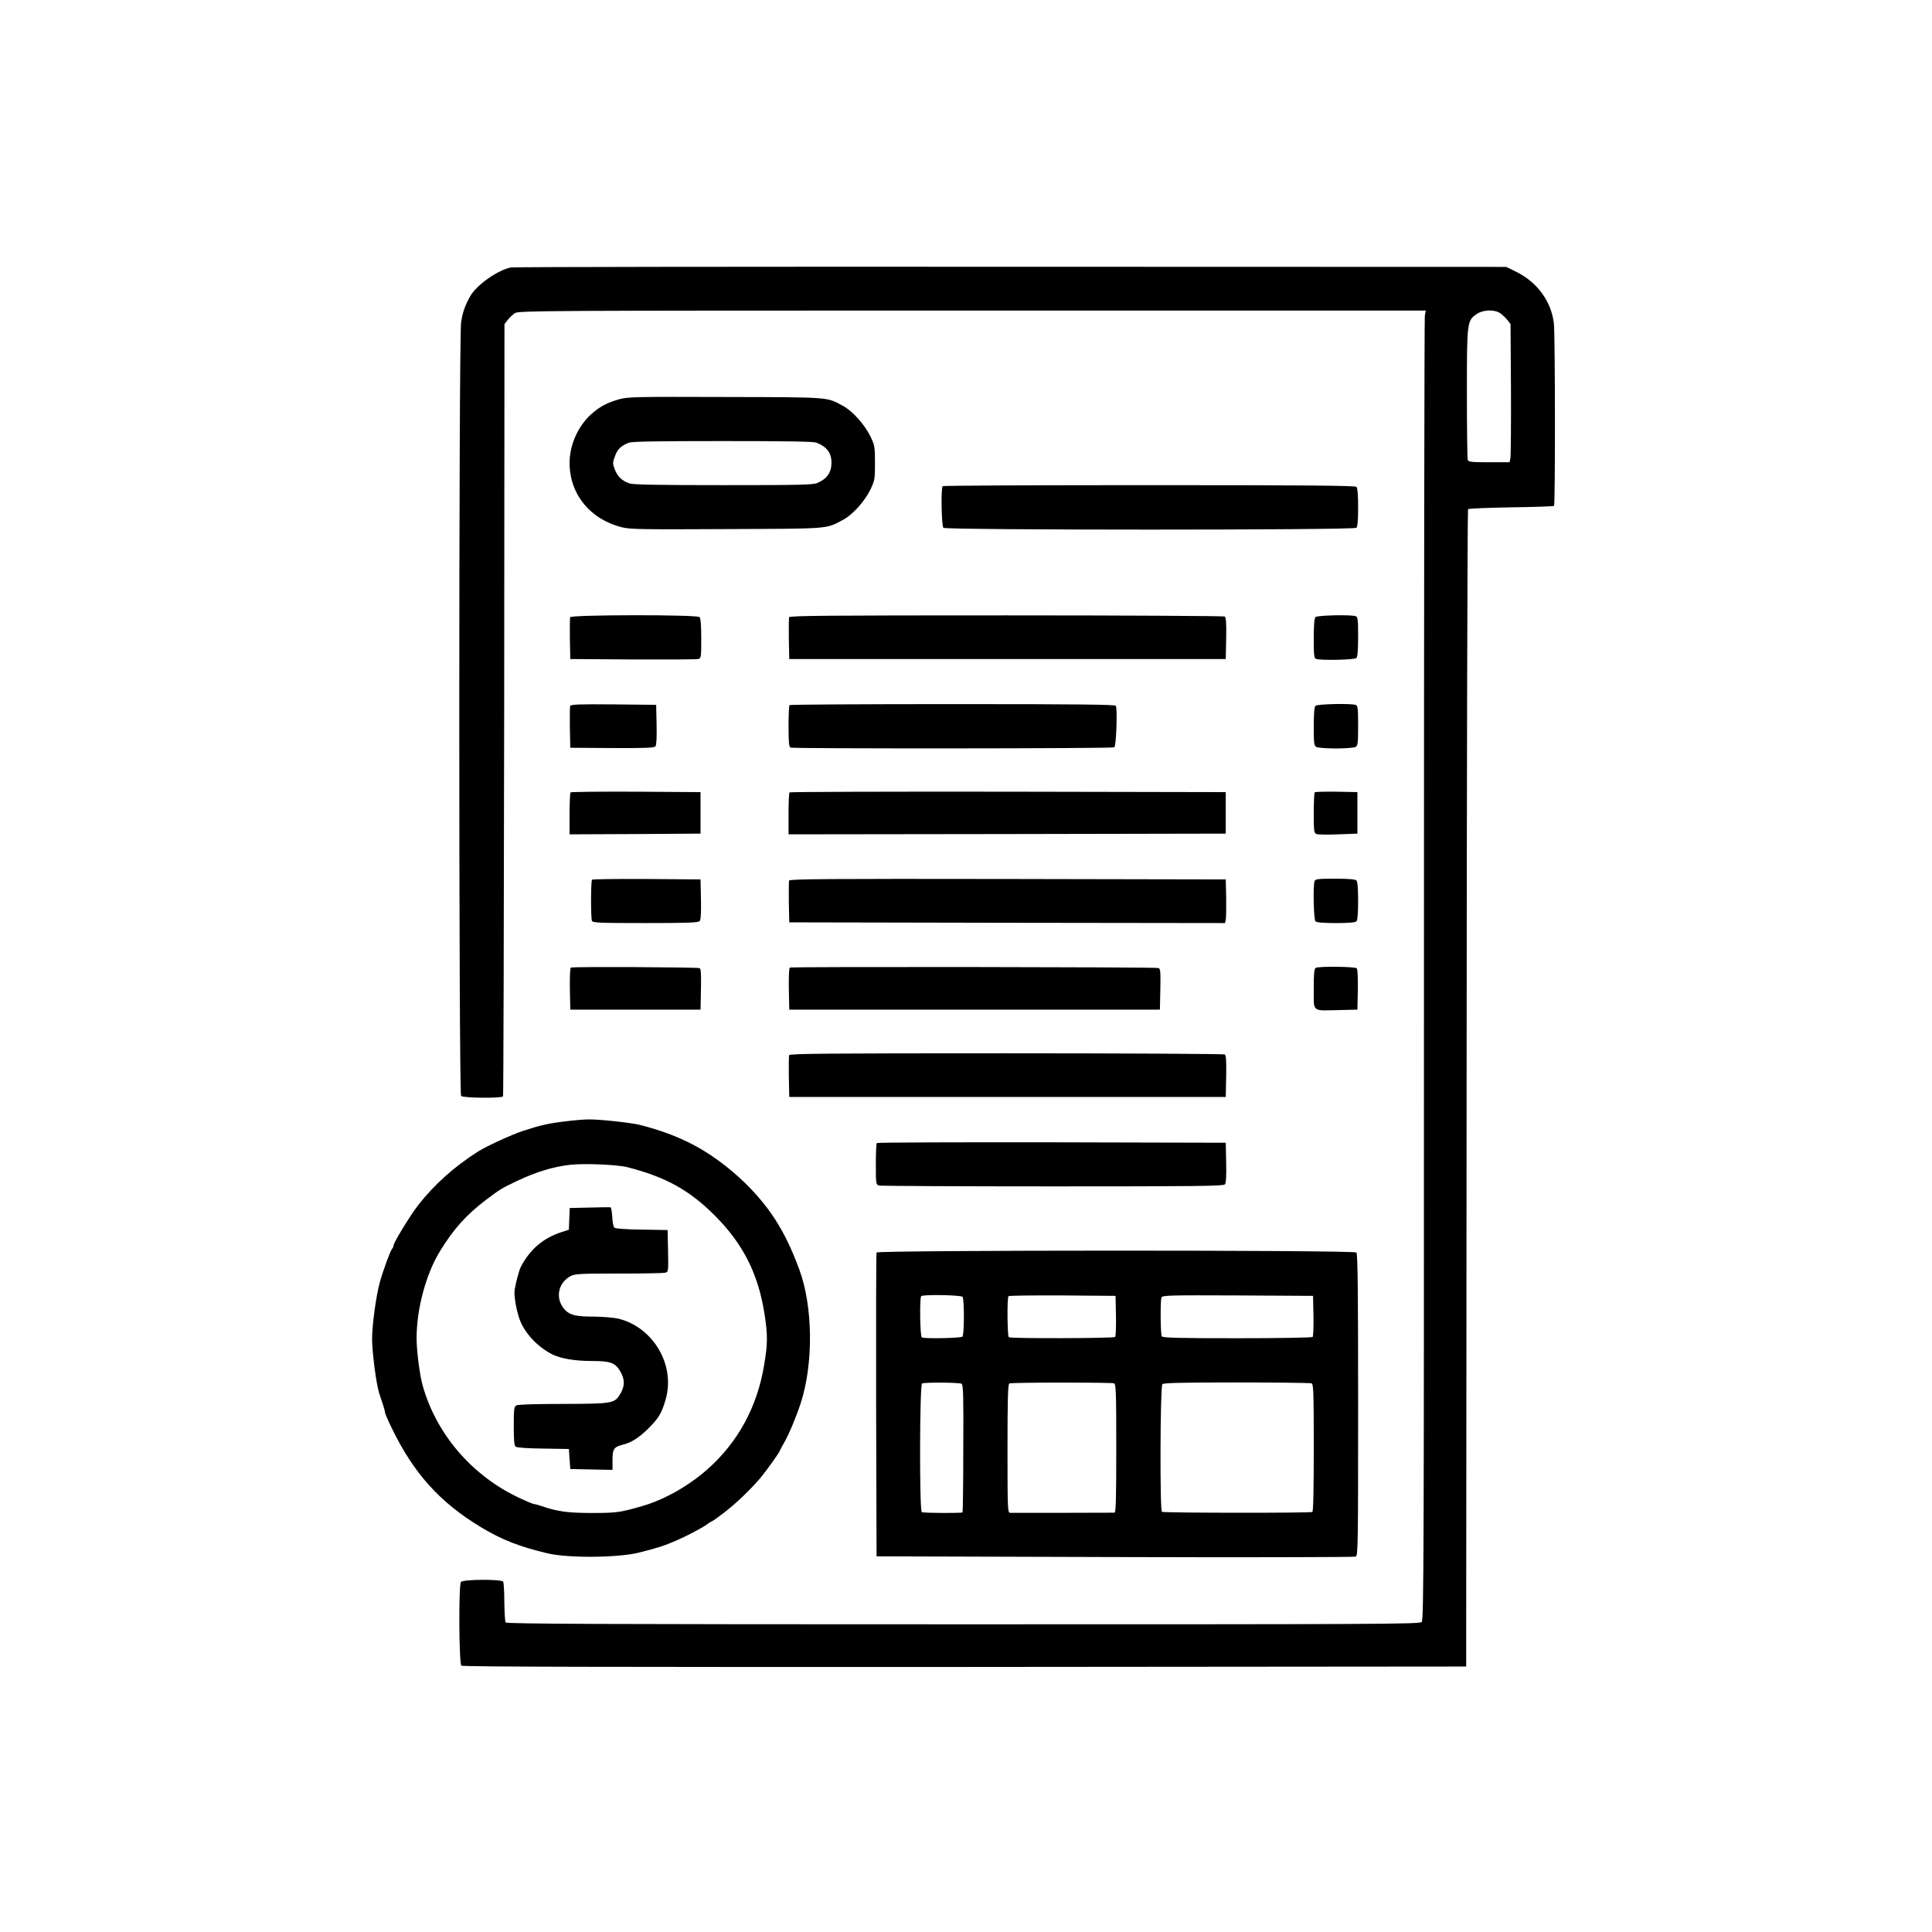
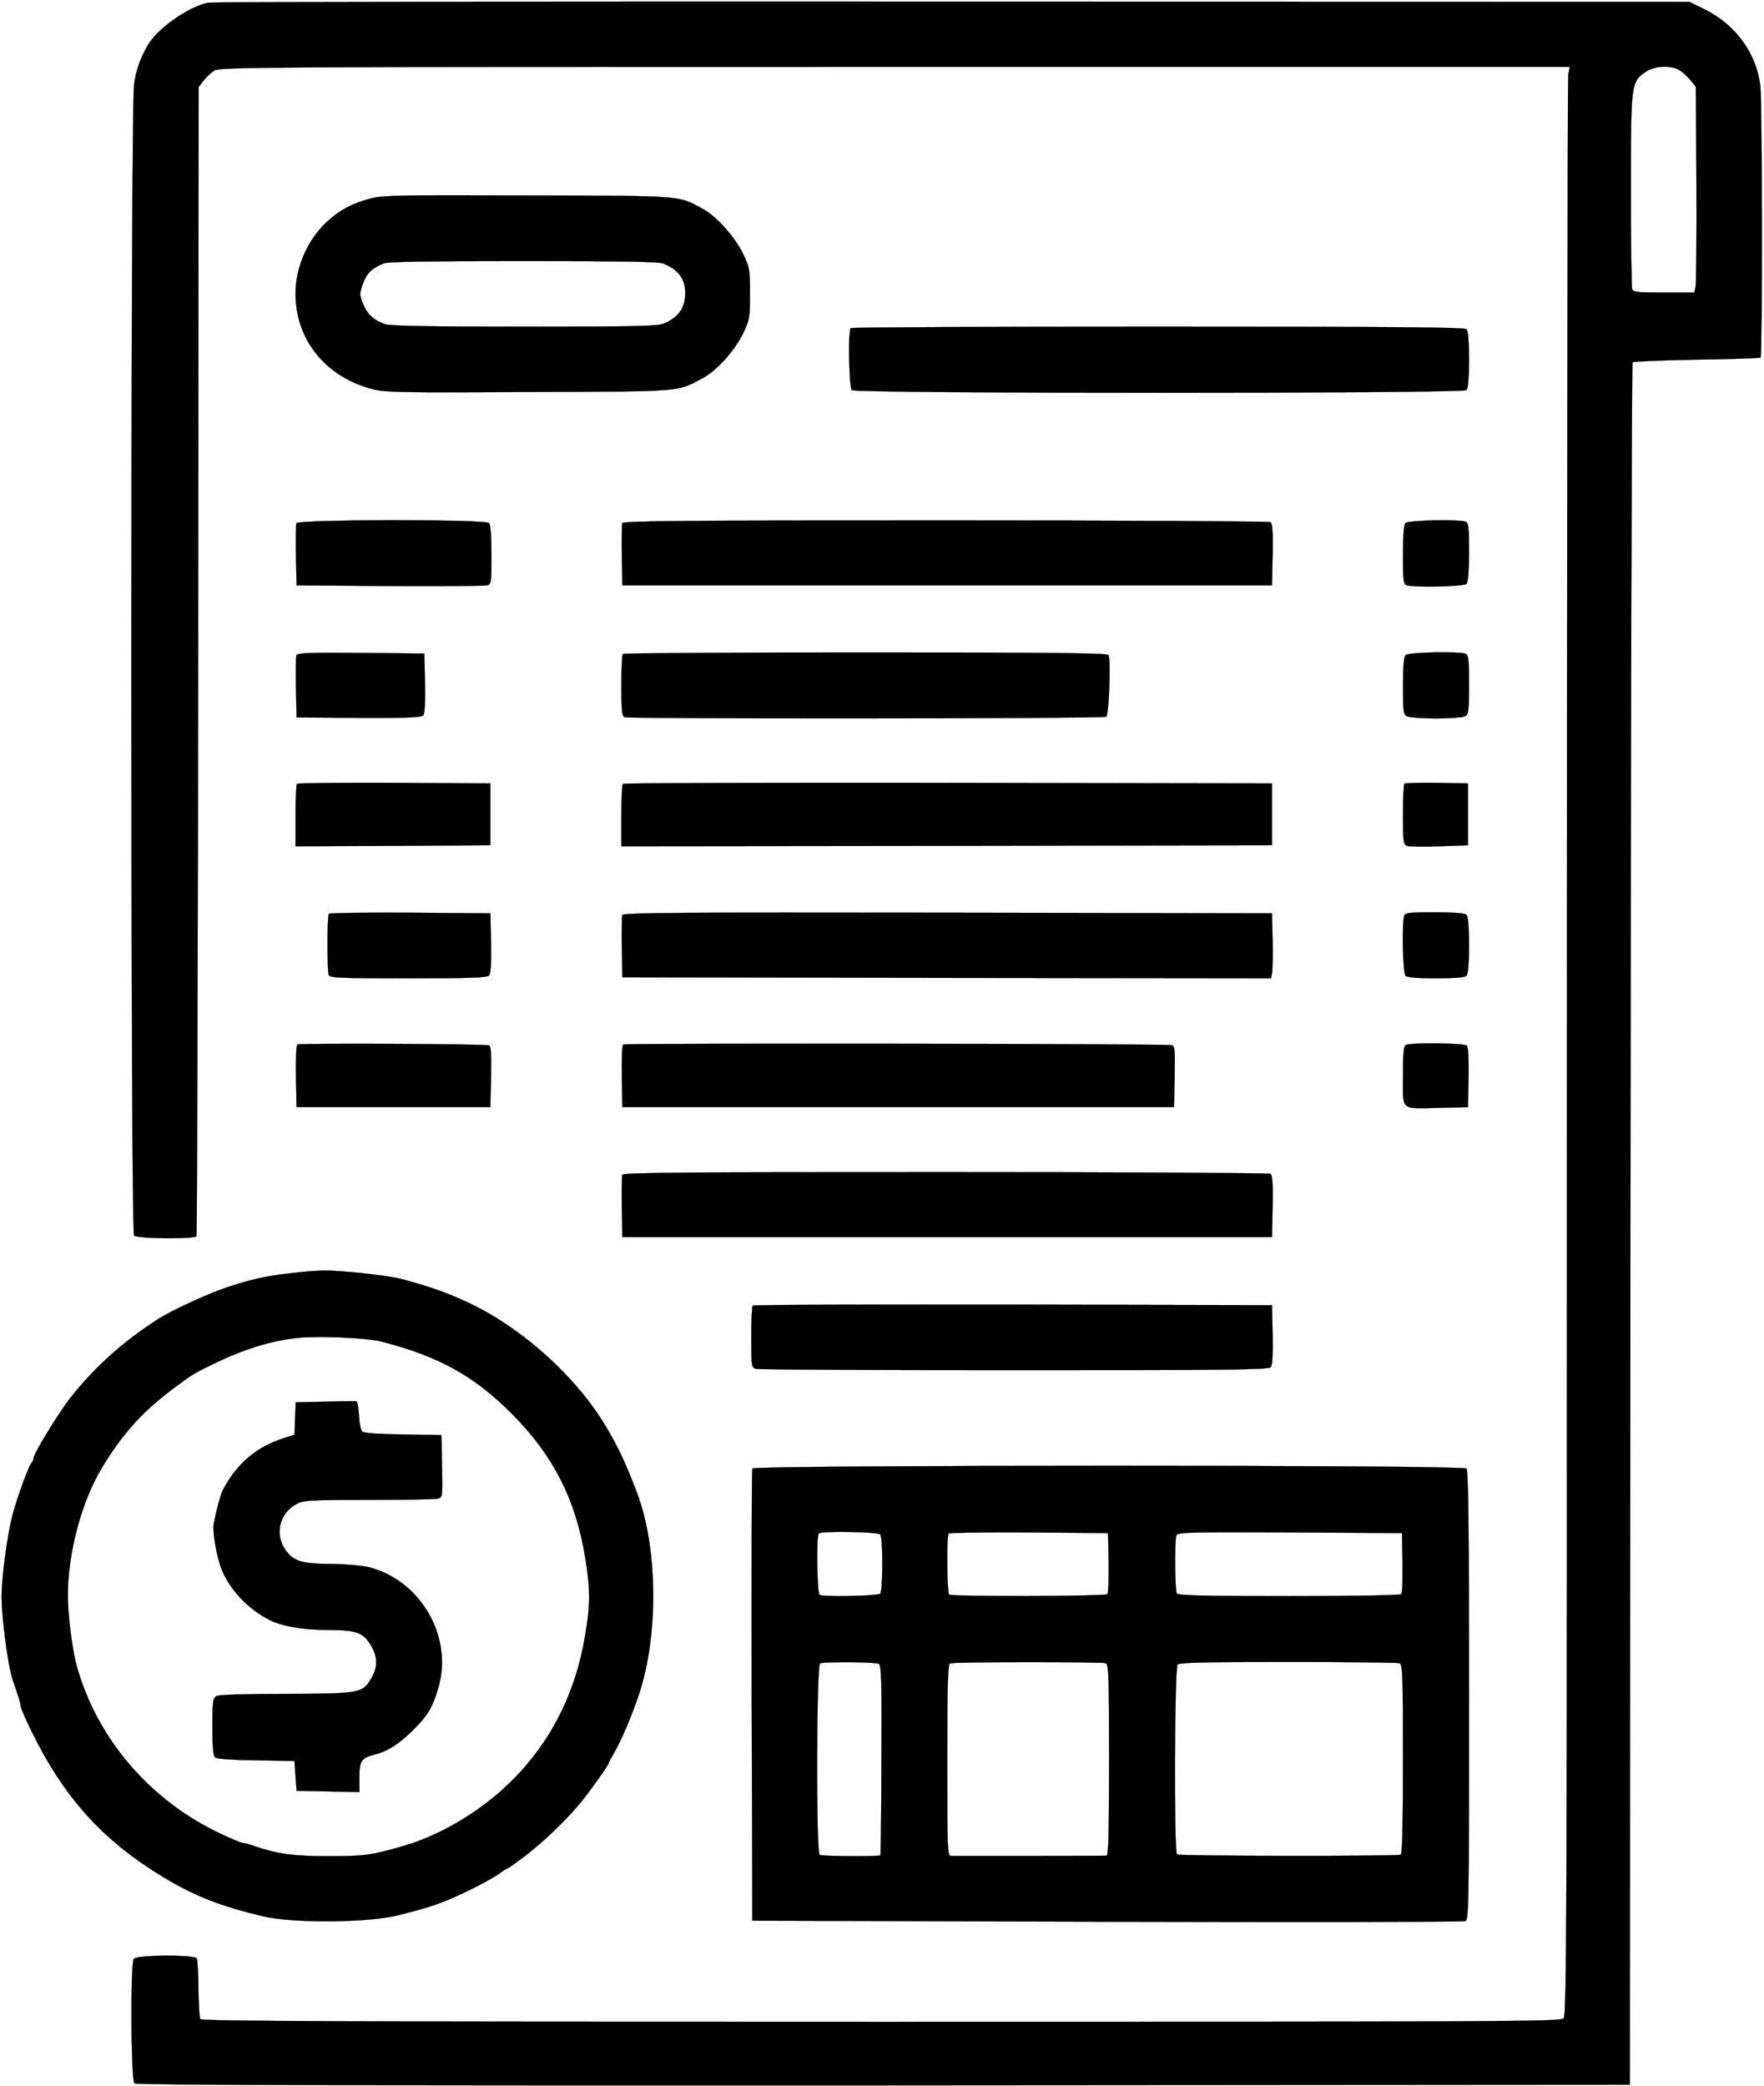
- <svg xmlns="http://www.w3.org/2000/svg" version="1.0" width="1350pt" height="1350pt" viewBox="0 0 1350 1350">
-   <g transform="translate(0,1350) scale(0.1,-0.1)" fill="" stroke="">
-     <path d="M3570 11631 c-94 -19 -241 -123 -285 -202 -37 -67 -53 -112 -63 -182 -17 -114 -17 -5388 0 -5405 15 -15 284 -17 293 -3 3 6 6 1222 8 2703 l2 2693 23 30 c13 16 36 38 50 47 26 17 184 18 3196 18 l3169 0 -7 -37 c-3 -21 -6 -2080 -6 -4575 0 -4111 -1 -4538 -16 -4552 -14 -15 -319 -16 -3204 -16 -2540 0 -3190 3 -3197 13 -4 6 -8 71 -9 142 0 72 -4 136 -8 143 -11 18 -280 17 -295 -2 -17 -21 -14 -571 3 -585 9 -8 1062 -10 3517 -9 l3504 3 3 4040 c1 2221 6 4043 10 4047 5 5 140 10 301 13 162 2 296 7 300 10 9 10 8 1192 -1 1275 -18 152 -114 285 -256 357 l-77 38 -3460 1 c-1903 1 -3476 -1 -3495 -5z m6912 -319 c14 -9 37 -31 50 -47 l23 -29 3 -456 c1 -250 -1 -467 -4 -482 l-6 -28 -143 0 c-121 0 -144 2 -149 16 -3 9 -6 218 -6 465 0 503 1 508 69 555 44 30 122 33 163 6z" />
-     <path d="M4330 10711 c-88 -24 -143 -54 -203 -109 -91 -85 -147 -214 -147 -337 0 -218 144 -395 368 -450 55 -14 151 -15 730 -12 728 3 691 0 810 63 68 35 153 129 194 213 30 63 32 72 32 186 0 114 -2 123 -32 186 -40 82 -124 176 -190 212 -117 64 -83 61 -822 63 -619 2 -680 1 -740 -15z m1375 -304 c72 -28 105 -72 105 -140 0 -68 -30 -112 -99 -142 -28 -13 -128 -15 -656 -15 -446 0 -632 3 -656 12 -52 18 -82 46 -102 95 -17 44 -17 48 0 95 17 49 42 73 98 95 22 8 200 11 655 11 454 0 633 -3 655 -11z" />
-     <path d="M6587 10103 c-13 -12 -8 -278 5 -291 17 -17 2869 -17 2886 0 8 8 12 54 12 143 0 89 -4 135 -12 143 -9 9 -345 12 -1448 12 -790 0 -1440 -3 -1443 -7z" />
-     <path d="M3984 9187 c-2 -7 -3 -76 -2 -152 l3 -140 435 -3 c239 -1 445 0 458 3 21 5 22 9 22 143 0 94 -4 142 -12 150 -18 18 -897 17 -904 -1z" />
-     <path d="M5514 9187 c-2 -7 -3 -76 -2 -152 l3 -140 1525 0 1525 0 3 144 c2 109 -1 146 -10 153 -7 4 -694 8 -1526 8 -1231 0 -1514 -2 -1518 -13z" />
-     <path d="M9192 9188 c-8 -8 -12 -56 -12 -149 0 -116 2 -138 16 -143 30 -12 269 -7 282 6 8 8 12 56 12 149 0 116 -2 138 -16 143 -30 12 -269 7 -282 -6z" />
-     <path d="M3984 8567 c-2 -7 -3 -76 -2 -152 l3 -140 292 -2 c231 -1 294 1 303 12 7 8 10 61 8 151 l-3 139 -298 3 c-238 2 -299 0 -303 -11z" />
-     <path d="M5517 8573 c-4 -3 -7 -70 -7 -149 0 -116 3 -143 15 -148 22 -8 2248 -7 2261 2 14 8 23 270 11 290 -6 9 -246 12 -1141 12 -623 0 -1136 -3 -1139 -7z" />
-     <path d="M9192 8568 c-8 -8 -12 -55 -12 -145 0 -121 2 -133 19 -143 11 -5 72 -10 136 -10 64 0 125 5 136 10 17 10 19 23 19 149 0 117 -2 140 -16 145 -30 12 -269 7 -282 -6z" />
-     <path d="M3987 7963 c-4 -3 -7 -71 -7 -150 l0 -143 458 2 457 3 0 145 0 145 -451 3 c-248 1 -454 -1 -457 -5z" />
-     <path d="M5517 7963 c-4 -3 -7 -71 -7 -150 l0 -143 1528 2 1527 3 0 145 0 145 -1521 3 c-836 1 -1524 -1 -1527 -5z" />
-     <path d="M9187 7964 c-4 -4 -7 -70 -7 -146 0 -128 2 -139 19 -146 11 -4 79 -5 153 -2 l133 5 0 145 0 145 -146 3 c-80 1 -148 -1 -152 -4z" />
-     <path d="M4137 7353 c-9 -8 -9 -265 -1 -287 5 -14 48 -16 374 -16 301 0 370 3 379 14 8 9 11 59 9 152 l-3 139 -376 3 c-206 1 -378 -1 -382 -5z" />
-     <path d="M5514 7347 c-2 -7 -3 -76 -2 -152 l3 -140 1522 -3 1523 -2 5 22 c3 13 4 82 3 153 l-3 130 -1523 3 c-1243 2 -1524 0 -1528 -11z" />
-     <path d="M9186 7344 c-12 -30 -7 -269 6 -282 8 -8 54 -12 143 -12 89 0 135 4 143 12 8 8 12 54 12 143 0 89 -4 135 -12 143 -8 8 -56 12 -149 12 -116 0 -138 -2 -143 -16z" />
-     <path d="M3989 6739 c-6 -3 -8 -68 -7 -150 l3 -144 455 0 455 0 3 143 c2 109 0 144 -10 147 -19 7 -888 11 -899 4z" />
-     <path d="M5519 6739 c-6 -3 -8 -68 -7 -150 l3 -144 1295 0 1295 0 3 143 c2 131 1 144 -15 148 -27 7 -2563 10 -2574 3z" />
-     <path d="M9194 6737 c-11 -6 -14 -37 -14 -147 0 -166 -16 -152 175 -148 l130 3 3 139 c1 85 -1 143 -8 150 -12 12 -265 15 -286 3z" />
-     <path d="M5514 6127 c-2 -7 -3 -76 -2 -152 l3 -140 1525 0 1525 0 3 144 c2 109 -1 146 -10 153 -7 4 -694 8 -1526 8 -1231 0 -1514 -2 -1518 -13z" />
-     <path d="M3955 5665 c-121 -14 -181 -28 -300 -67 -84 -28 -256 -107 -317 -146 -166 -106 -302 -228 -416 -373 -56 -72 -172 -262 -172 -282 0 -7 -5 -18 -10 -23 -12 -12 -64 -154 -86 -234 -26 -94 -54 -299 -54 -394 0 -96 29 -317 50 -383 7 -21 19 -56 26 -78 8 -23 14 -46 14 -54 0 -7 21 -56 47 -109 152 -315 336 -520 623 -693 147 -89 274 -138 470 -184 145 -33 487 -30 630 5 140 35 179 48 265 85 66 28 182 89 212 111 17 13 34 24 38 24 3 0 41 27 83 59 86 66 183 159 253 241 44 52 139 185 139 195 0 2 13 26 28 52 35 61 83 175 117 278 90 277 86 676 -10 935 -55 147 -102 245 -169 350 -132 206 -354 407 -576 523 -112 58 -223 99 -370 137 -61 15 -281 39 -355 38 -33 0 -105 -6 -160 -13z m430 -321 c268 -69 434 -161 612 -340 195 -196 300 -403 344 -679 24 -152 24 -211 -1 -360 -48 -295 -183 -543 -398 -733 -133 -117 -302 -212 -452 -255 -158 -46 -183 -49 -354 -49 -169 0 -241 10 -351 48 -23 8 -46 14 -53 14 -6 0 -54 20 -105 44 -330 155 -579 446 -674 786 -21 77 -42 241 -42 330 0 203 65 446 162 605 97 159 186 257 327 364 101 75 100 75 215 130 131 62 252 99 370 112 100 11 330 1 400 -17z" />
-     <path d="M4118 5062 l-137 -3 -3 -76 -3 -76 -50 -16 c-129 -42 -220 -119 -285 -242 -12 -22 -33 -100 -44 -161 -7 -41 16 -168 42 -225 41 -93 126 -179 222 -227 57 -29 158 -46 273 -46 133 0 165 -12 201 -72 32 -55 33 -100 3 -153 -41 -72 -51 -74 -400 -75 -193 0 -316 -4 -328 -10 -17 -10 -19 -22 -19 -144 0 -99 3 -136 13 -145 8 -6 81 -12 193 -13 l179 -3 5 -70 5 -70 148 -3 147 -3 0 71 c0 76 10 90 75 106 57 14 110 48 176 113 73 73 92 106 120 201 70 240 -85 506 -331 566 -30 7 -104 13 -165 14 -129 0 -172 10 -207 47 -71 76 -51 190 41 237 29 15 70 17 334 17 166 0 312 2 325 6 22 5 23 6 20 152 l-3 146 -179 3 c-108 1 -185 7 -192 13 -8 6 -14 39 -16 77 -2 36 -7 66 -13 66 -5 1 -72 0 -147 -2z" />
-     <path d="M6127 5513 c-4 -3 -7 -70 -7 -149 0 -138 1 -142 23 -148 12 -3 558 -6 1213 -6 1004 0 1193 2 1203 14 8 9 11 59 9 152 l-3 139 -1216 3 c-668 1 -1219 -1 -1222 -5z" />
-     <path d="M6125 4748 c-3 -7 -4 -488 -3 -1068 l3 -1055 1665 -5 c916 -3 1673 -1 1683 3 16 7 17 67 17 1060 0 806 -3 1056 -12 1065 -18 18 -3347 17 -3353 0z m601 -310 c13 -20 12 -267 -1 -278 -12 -10 -268 -16 -284 -5 -12 7 -16 277 -4 288 12 13 281 8 289 -5z m1072 -132 c1 -77 -1 -143 -6 -148 -10 -10 -728 -12 -743 -2 -10 6 -13 277 -2 287 4 4 173 6 377 5 l371 -3 3 -139z m1380 0 c1 -77 -1 -143 -6 -148 -5 -5 -242 -9 -527 -9 -410 0 -520 3 -527 13 -9 15 -11 249 -2 272 6 15 59 16 533 14 l526 -3 3 -139z m-2459 -475 c12 -8 14 -80 12 -452 0 -243 -3 -444 -5 -447 -7 -6 -274 -5 -285 2 -17 11 -15 893 2 899 22 9 261 7 276 -2z m1065 3 c14 -5 16 -55 16 -455 0 -353 -3 -449 -12 -449 -7 0 -170 0 -363 -1 -192 0 -358 0 -367 0 -17 1 -18 29 -18 450 0 350 3 450 13 454 18 8 712 8 731 1z m1380 0 c14 -5 16 -54 16 -449 0 -293 -3 -446 -10 -450 -13 -8 -1038 -7 -1051 1 -15 9 -12 877 3 892 9 9 138 12 519 12 279 0 514 -3 523 -6z" />
-   </g>
+ <svg xmlns="http://www.w3.org/2000/svg" width="1104" height="1306" viewBox="0 0 1104 1306" fill="">
+   <path d="M130.332 1.7C117.799 4.234 98.199 18.1 92.332 28.634C87.399 37.567 85.266 43.567 83.932 52.9C81.666 68.1 81.666 771.3 83.932 773.567C85.932 775.567 121.799 775.834 122.999 773.967C123.399 773.167 123.799 611.034 124.066 413.567L124.332 54.5L127.399 50.5C129.132 48.367 132.199 45.434 134.066 44.234C137.532 41.967 158.599 41.834 560.199 41.834H982.732L981.799 46.767C981.399 49.567 980.999 324.1 980.999 656.767C980.999 1204.9 980.866 1261.83 978.866 1263.7C976.999 1265.7 936.332 1265.83 551.666 1265.83C212.999 1265.83 126.332 1265.43 125.399 1264.1C124.866 1263.3 124.332 1254.63 124.199 1245.17C124.199 1235.57 123.666 1227.03 123.132 1226.1C121.666 1223.7 85.799 1223.83 83.799 1226.37C81.532 1229.17 81.932 1302.5 84.199 1304.37C85.399 1305.43 225.799 1305.7 553.132 1305.57L1020.33 1305.17L1020.73 766.5C1020.87 470.367 1021.53 227.434 1022.07 226.9C1022.73 226.234 1040.73 225.567 1062.2 225.167C1083.8 224.9 1101.67 224.234 1102.2 223.834C1103.4 222.5 1103.27 64.9 1102.07 53.834C1099.67 33.567 1086.87 15.834 1067.93 6.234L1057.67 1.167L596.332 1.034C342.599 0.9 132.866 1.167 130.332 1.7ZM1051.93 44.234C1053.8 45.434 1056.87 48.367 1058.6 50.5L1061.67 54.367L1062.07 115.167C1062.2 148.5 1061.93 177.434 1061.53 179.434L1060.73 183.167H1041.67C1025.53 183.167 1022.47 182.9 1021.8 181.034C1021.4 179.834 1021 151.967 1021 119.034C1021 51.967 1021.13 51.3 1030.2 45.034C1036.07 41.034 1046.47 40.634 1051.93 44.234Z" fill="" stroke="black" stroke-width="0.133" />
+   <path d="M231.667 124.367C219.933 127.567 212.6 131.567 204.6 138.901C192.467 150.234 185 167.434 185 183.834C185 212.901 204.2 236.501 234.067 243.834C241.4 245.701 254.2 245.834 331.4 245.434C428.467 245.034 423.533 245.434 439.4 237.034C448.467 232.367 459.8 219.834 465.267 208.634C469.267 200.234 469.533 199.034 469.533 183.834C469.533 168.634 469.267 167.434 465.267 159.034C459.933 148.101 448.733 135.567 439.933 130.767C424.333 122.234 428.867 122.634 330.333 122.367C247.8 122.101 239.667 122.234 231.667 124.367ZM415 164.901C424.6 168.634 429 174.501 429 183.567C429 192.634 425 198.501 415.8 202.501C412.067 204.234 398.733 204.501 328.333 204.501C268.867 204.501 244.067 204.101 240.867 202.901C233.933 200.501 229.933 196.767 227.267 190.234C225 184.367 225 183.834 227.267 177.567C229.533 171.034 232.867 167.834 240.333 164.901C243.267 163.834 267 163.434 327.667 163.434C388.2 163.434 412.067 163.834 415 164.901Z" fill="" stroke="black" stroke-width="0.133" />
+   <path d="M532.6 205.434C530.866 207.034 531.533 242.5 533.266 244.234C535.533 246.5 915.8 246.5 918.066 244.234C919.133 243.167 919.666 237.034 919.666 225.167C919.666 213.3 919.133 207.167 918.066 206.1C916.866 204.9 872.066 204.5 725 204.5C619.666 204.5 533 204.9 532.6 205.434Z" fill="" stroke="black" stroke-width="0.133" />
+   <path d="M185.534 327.567C185.267 328.5 185.134 337.7 185.267 347.834L185.667 366.5L243.667 366.9C275.534 367.034 303 366.9 304.734 366.5C307.534 365.834 307.667 365.3 307.667 347.434C307.667 334.9 307.134 328.5 306.067 327.434C303.667 325.034 186.467 325.167 185.534 327.567Z" fill="" stroke="black" stroke-width="0.133" />
+   <path d="M389.534 327.567C389.267 328.5 389.134 337.7 389.267 347.833L389.667 366.5H593H796.334L796.734 347.3C797.001 332.767 796.601 327.833 795.401 326.9C794.467 326.367 702.867 325.833 591.934 325.833C427.8 325.833 390.067 326.1 389.534 327.567Z" fill="" stroke="black" stroke-width="0.133" />
+   <path d="M879.934 327.433C878.867 328.5 878.334 334.9 878.334 347.3C878.334 362.766 878.601 365.7 880.467 366.366C884.467 367.966 916.334 367.3 918.067 365.566C919.134 364.5 919.667 358.1 919.667 345.7C919.667 330.233 919.401 327.3 917.534 326.633C913.534 325.033 881.667 325.7 879.934 327.433Z" fill="" stroke="black" stroke-width="0.133" />
+   <path d="M185.534 410.234C185.267 411.167 185.134 420.367 185.267 430.5L185.667 449.167L224.6 449.434C255.4 449.567 263.8 449.3 265 447.834C265.934 446.767 266.334 439.7 266.067 427.7L265.667 409.167L225.934 408.767C194.2 408.5 186.067 408.767 185.534 410.234Z" fill="" stroke="black" stroke-width="0.133" />
+   <path d="M389.933 409.434C389.4 409.834 389 418.767 389 429.3C389 444.767 389.4 448.367 391 449.034C393.933 450.1 690.733 449.967 692.467 448.767C694.333 447.7 695.533 412.767 693.933 410.1C693.133 408.9 661.133 408.5 541.8 408.5C458.733 408.5 390.333 408.9 389.933 409.434Z" fill="" stroke="black" stroke-width="0.133" />
+   <path d="M879.934 410.101C878.867 411.167 878.334 417.434 878.334 429.434C878.334 445.567 878.601 447.167 880.867 448.501C882.334 449.167 890.467 449.834 899.001 449.834C907.534 449.834 915.667 449.167 917.134 448.501C919.401 447.167 919.667 445.434 919.667 428.634C919.667 413.034 919.401 409.967 917.534 409.301C913.534 407.701 881.667 408.367 879.934 410.101Z" fill="" stroke="black" stroke-width="0.133" />
+   <path d="M185.933 490.767C185.4 491.167 185 500.234 185 510.767V529.834L246.067 529.567L307 529.167V509.834V490.501L246.867 490.101C213.8 489.967 186.333 490.234 185.933 490.767Z" fill="" stroke="black" stroke-width="0.133" />
+   <path d="M389.933 490.767C389.4 491.167 389 500.234 389 510.767V529.834L592.733 529.567L796.333 529.167V509.834V490.501L593.533 490.101C482.067 489.967 390.333 490.234 389.933 490.767Z" fill="" stroke="black" stroke-width="0.133" />
+   <path d="M879.267 490.634C878.734 491.167 878.334 499.967 878.334 510.1C878.334 527.167 878.601 528.634 880.867 529.567C882.334 530.1 891.401 530.234 901.267 529.834L919.001 529.167V509.834V490.5L899.534 490.1C888.867 489.967 879.801 490.234 879.267 490.634Z" fill="" stroke="black" stroke-width="0.133" />
+   <path d="M205.933 572.1C204.733 573.167 204.733 607.433 205.8 610.367C206.466 612.233 212.2 612.5 255.666 612.5C295.8 612.5 305 612.1 306.2 610.633C307.266 609.433 307.666 602.767 307.4 590.367L307 571.833L256.866 571.433C229.4 571.3 206.466 571.567 205.933 572.1Z" fill="" stroke="black" stroke-width="0.133" />
+   <path d="M389.534 572.9C389.267 573.833 389.134 583.033 389.267 593.167L389.667 611.833L592.6 612.233L795.667 612.5L796.334 609.567C796.734 607.833 796.867 598.633 796.734 589.167L796.334 571.833L593.267 571.433C427.534 571.167 390.067 571.433 389.534 572.9Z" fill="" stroke="black" stroke-width="0.133" />
+   <path d="M879.134 573.3C877.534 577.3 878.2 609.167 879.934 610.9C881 611.967 887.134 612.5 899 612.5C910.867 612.5 917 611.967 918.067 610.9C919.134 609.833 919.667 603.7 919.667 591.833C919.667 579.967 919.134 573.833 918.067 572.767C917 571.7 910.6 571.167 898.2 571.167C882.734 571.167 879.8 571.433 879.134 573.3Z" fill="" stroke="black" stroke-width="0.133" />
+   <path d="M186.2 653.967C185.4 654.367 185.134 663.034 185.267 673.967L185.667 693.167H246.334H307L307.4 674.1C307.667 659.567 307.4 654.9 306.067 654.5C303.534 653.567 187.667 653.034 186.2 653.967Z" fill="" stroke="black" stroke-width="0.133" />
+   <path d="M390.2 653.967C389.4 654.367 389.134 663.034 389.267 673.967L389.667 693.167H562.334H735L735.4 674.1C735.667 656.634 735.534 654.9 733.4 654.367C729.8 653.434 391.667 653.034 390.2 653.967Z" fill="" stroke="black" stroke-width="0.133" />
+   <path d="M880.2 654.233C878.733 655.033 878.333 659.167 878.333 673.833C878.333 695.967 876.2 694.1 901.666 693.567L919 693.167L919.4 674.633C919.533 663.3 919.266 655.567 918.333 654.633C916.733 653.033 883 652.633 880.2 654.233Z" fill="" stroke="black" stroke-width="0.133" />
+   <path d="M389.534 735.567C389.267 736.5 389.134 745.7 389.267 755.833L389.667 774.5H593H796.334L796.734 755.3C797.001 740.767 796.601 735.833 795.401 734.9C794.467 734.367 702.867 733.833 591.934 733.833C427.8 733.833 390.067 734.1 389.534 735.567Z" fill="" stroke="black" stroke-width="0.133" />
+   <path d="M181.667 797.167C165.533 799.034 157.533 800.9 141.667 806.1C130.467 809.834 107.533 820.367 99.4 825.567C77.267 839.7 59.133 855.967 43.933 875.3C36.467 884.9 21 910.234 21 912.9C21 913.834 20.333 915.3 19.667 915.967C18.067 917.567 11.133 936.5 8.2 947.167C4.733 959.7 1 987.034 1 999.7C1 1012.5 4.867 1041.97 7.667 1050.77C8.6 1053.57 10.2 1058.23 11.133 1061.17C12.2 1064.23 13 1067.3 13 1068.37C13 1069.3 15.8 1075.83 19.267 1082.9C39.533 1124.9 64.067 1152.23 102.333 1175.3C121.933 1187.17 138.867 1193.7 165 1199.83C184.333 1204.23 229.933 1203.83 249 1199.17C267.667 1194.5 272.867 1192.77 284.333 1187.83C293.133 1184.1 308.6 1175.97 312.6 1173.03C314.867 1171.3 317.133 1169.83 317.667 1169.83C318.067 1169.83 323.133 1166.23 328.733 1161.97C340.2 1153.17 353.133 1140.77 362.467 1129.83C368.333 1122.9 381 1105.17 381 1103.83C381 1103.57 382.733 1100.37 384.733 1096.9C389.4 1088.77 395.8 1073.57 400.333 1059.83C412.333 1022.9 411.8 969.7 399 935.167C391.667 915.567 385.4 902.5 376.467 888.5C358.867 861.034 329.267 834.234 299.667 818.767C284.733 811.034 269.933 805.567 250.333 800.5C242.2 798.5 212.867 795.3 203 795.434C198.6 795.434 189 796.234 181.667 797.167ZM239 839.967C274.733 849.167 296.867 861.434 320.6 885.3C346.6 911.434 360.6 939.034 366.467 975.834C369.667 996.1 369.667 1003.97 366.333 1023.83C359.933 1063.17 341.933 1096.23 313.267 1121.57C295.533 1137.17 273 1149.83 253 1155.57C231.933 1161.7 228.6 1162.1 205.8 1162.1C183.267 1162.1 173.667 1160.77 159 1155.7C155.933 1154.63 152.867 1153.83 151.933 1153.83C151.133 1153.83 144.733 1151.17 137.933 1147.97C93.933 1127.3 60.733 1088.5 48.067 1043.17C45.267 1032.9 42.467 1011.03 42.467 999.167C42.467 972.1 51.133 939.7 64.067 918.5C77 897.3 88.867 884.234 107.667 869.967C121.133 859.967 121 859.967 136.333 852.634C153.8 844.367 169.933 839.434 185.667 837.7C199 836.234 229.667 837.567 239 839.967Z" fill="" stroke="black" stroke-width="0.133" />
+   <path d="M203.4 877.567L185.133 877.967L184.733 888.1L184.333 898.233L177.667 900.367C160.467 905.967 148.333 916.233 139.667 932.633C138.067 935.567 135.267 945.967 133.8 954.1C132.867 959.567 135.933 976.5 139.4 984.1C144.867 996.5 156.2 1007.97 169 1014.37C176.6 1018.23 190.067 1020.5 205.4 1020.5C223.133 1020.5 227.4 1022.1 232.2 1030.1C236.467 1037.43 236.6 1043.43 232.6 1050.5C227.133 1060.1 225.8 1060.37 179.267 1060.5C153.533 1060.5 137.133 1061.03 135.533 1061.83C133.267 1063.17 133 1064.77 133 1081.03C133 1094.23 133.4 1099.17 134.733 1100.37C135.8 1101.17 145.533 1101.97 160.467 1102.1L184.333 1102.5L185 1111.83L185.667 1121.17L205.4 1121.57L225 1121.97V1112.5C225 1102.37 226.333 1100.5 235 1098.37C242.6 1096.5 249.667 1091.97 258.467 1083.3C268.2 1073.57 270.733 1069.17 274.467 1056.5C283.8 1024.5 263.133 989.033 230.333 981.033C226.333 980.1 216.467 979.3 208.333 979.167C191.133 979.167 185.4 977.833 180.733 972.9C171.267 962.767 173.933 947.567 186.2 941.3C190.067 939.3 195.533 939.033 230.733 939.033C252.867 939.033 272.333 938.767 274.067 938.233C277 937.567 277.133 937.433 276.733 917.967L276.333 898.5L252.467 898.1C238.067 897.967 227.8 897.167 226.867 896.367C225.8 895.567 225 891.167 224.733 886.1C224.467 881.3 223.8 877.3 223 877.3C222.333 877.167 213.4 877.3 203.4 877.567Z" fill="" stroke="black" stroke-width="0.133" />
+   <path d="M471.267 817.434C470.734 817.834 470.334 826.767 470.334 837.301C470.334 855.701 470.467 856.234 473.401 857.034C475.001 857.434 547.801 857.834 635.134 857.834C769.001 857.834 794.201 857.567 795.534 855.967C796.601 854.767 797.001 848.101 796.734 835.701L796.334 817.167L634.201 816.767C545.134 816.634 471.667 816.901 471.267 817.434Z" fill="" stroke="black" stroke-width="0.133" />
+   <path d="M471.001 919.433C470.601 920.367 470.467 984.5 470.601 1061.83L471.001 1202.5L693.001 1203.17C815.134 1203.57 916.067 1203.3 917.401 1202.77C919.534 1201.83 919.667 1193.83 919.667 1061.43C919.667 953.967 919.267 920.633 918.067 919.433C915.667 917.033 471.801 917.167 471.001 919.433ZM551.134 960.767C552.867 963.433 552.734 996.367 551.001 997.833C549.401 999.167 515.267 999.967 513.134 998.5C511.534 997.567 511.001 961.567 512.601 960.1C514.201 958.367 550.067 959.033 551.134 960.767ZM694.067 978.367C694.201 988.633 693.934 997.433 693.267 998.1C691.934 999.433 596.201 999.7 594.201 998.367C592.867 997.567 592.467 961.433 593.934 960.1C594.467 959.567 617.001 959.3 644.201 959.433L693.667 959.833L694.067 978.367ZM878.067 978.367C878.201 988.633 877.934 997.433 877.267 998.1C876.601 998.767 845.001 999.3 807.001 999.3C752.334 999.3 737.667 998.9 736.734 997.567C735.534 995.567 735.267 964.367 736.467 961.3C737.267 959.3 744.334 959.167 807.534 959.433L877.667 959.833L878.067 978.367ZM550.201 1041.7C551.801 1042.77 552.067 1052.37 551.801 1101.97C551.801 1134.37 551.401 1161.17 551.134 1161.57C550.201 1162.37 514.601 1162.23 513.134 1161.3C510.867 1159.83 511.134 1042.23 513.401 1041.43C516.334 1040.23 548.201 1040.5 550.201 1041.7ZM692.201 1041.3C694.067 1041.97 694.334 1048.63 694.334 1101.97C694.334 1149.03 693.934 1161.83 692.734 1161.83C691.801 1161.83 670.067 1161.83 644.334 1161.97C618.734 1161.97 596.601 1161.97 595.401 1161.97C593.134 1161.83 593.001 1158.1 593.001 1101.97C593.001 1055.3 593.401 1041.97 594.734 1041.43C597.134 1040.37 689.667 1040.37 692.201 1041.3ZM876.201 1041.3C878.067 1041.97 878.334 1048.5 878.334 1101.17C878.334 1140.23 877.934 1160.63 877.001 1161.17C875.267 1162.23 738.601 1162.1 736.867 1161.03C734.867 1159.83 735.267 1044.1 737.267 1042.1C738.467 1040.9 755.667 1040.5 806.467 1040.5C843.667 1040.5 875.001 1040.9 876.201 1041.3Z" fill="" stroke="black" stroke-width="0.133" />
</svg>
